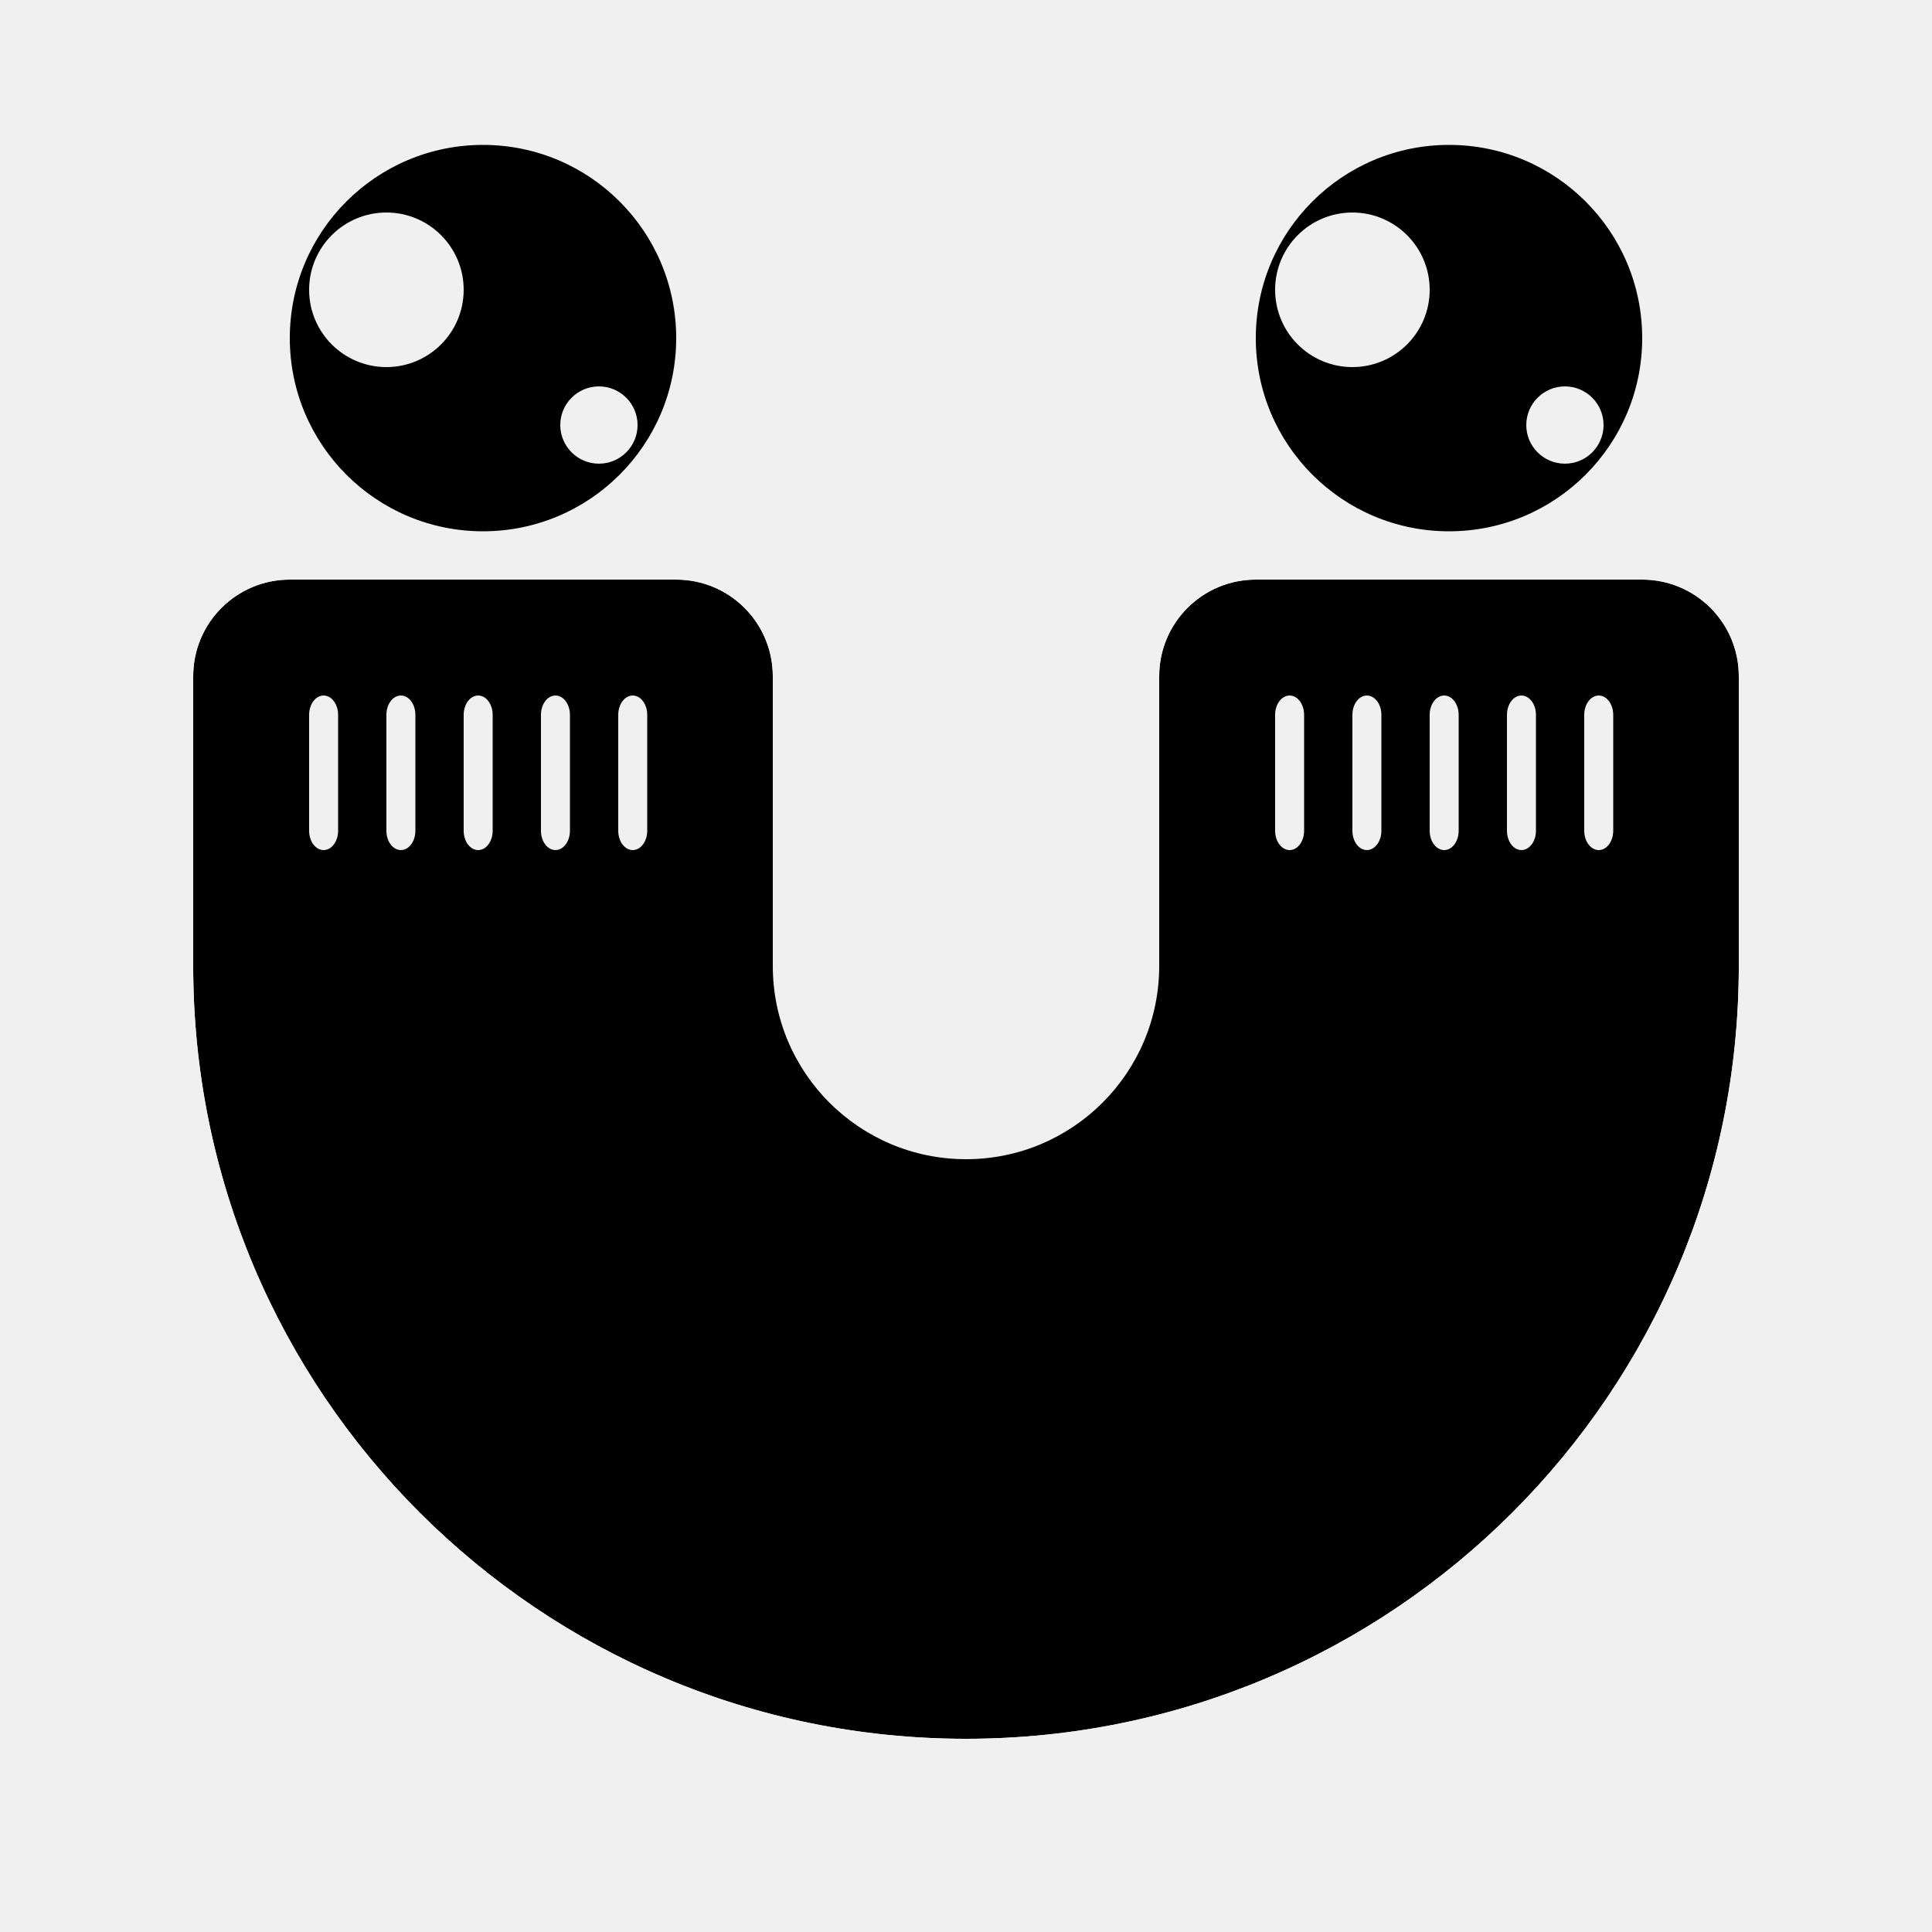
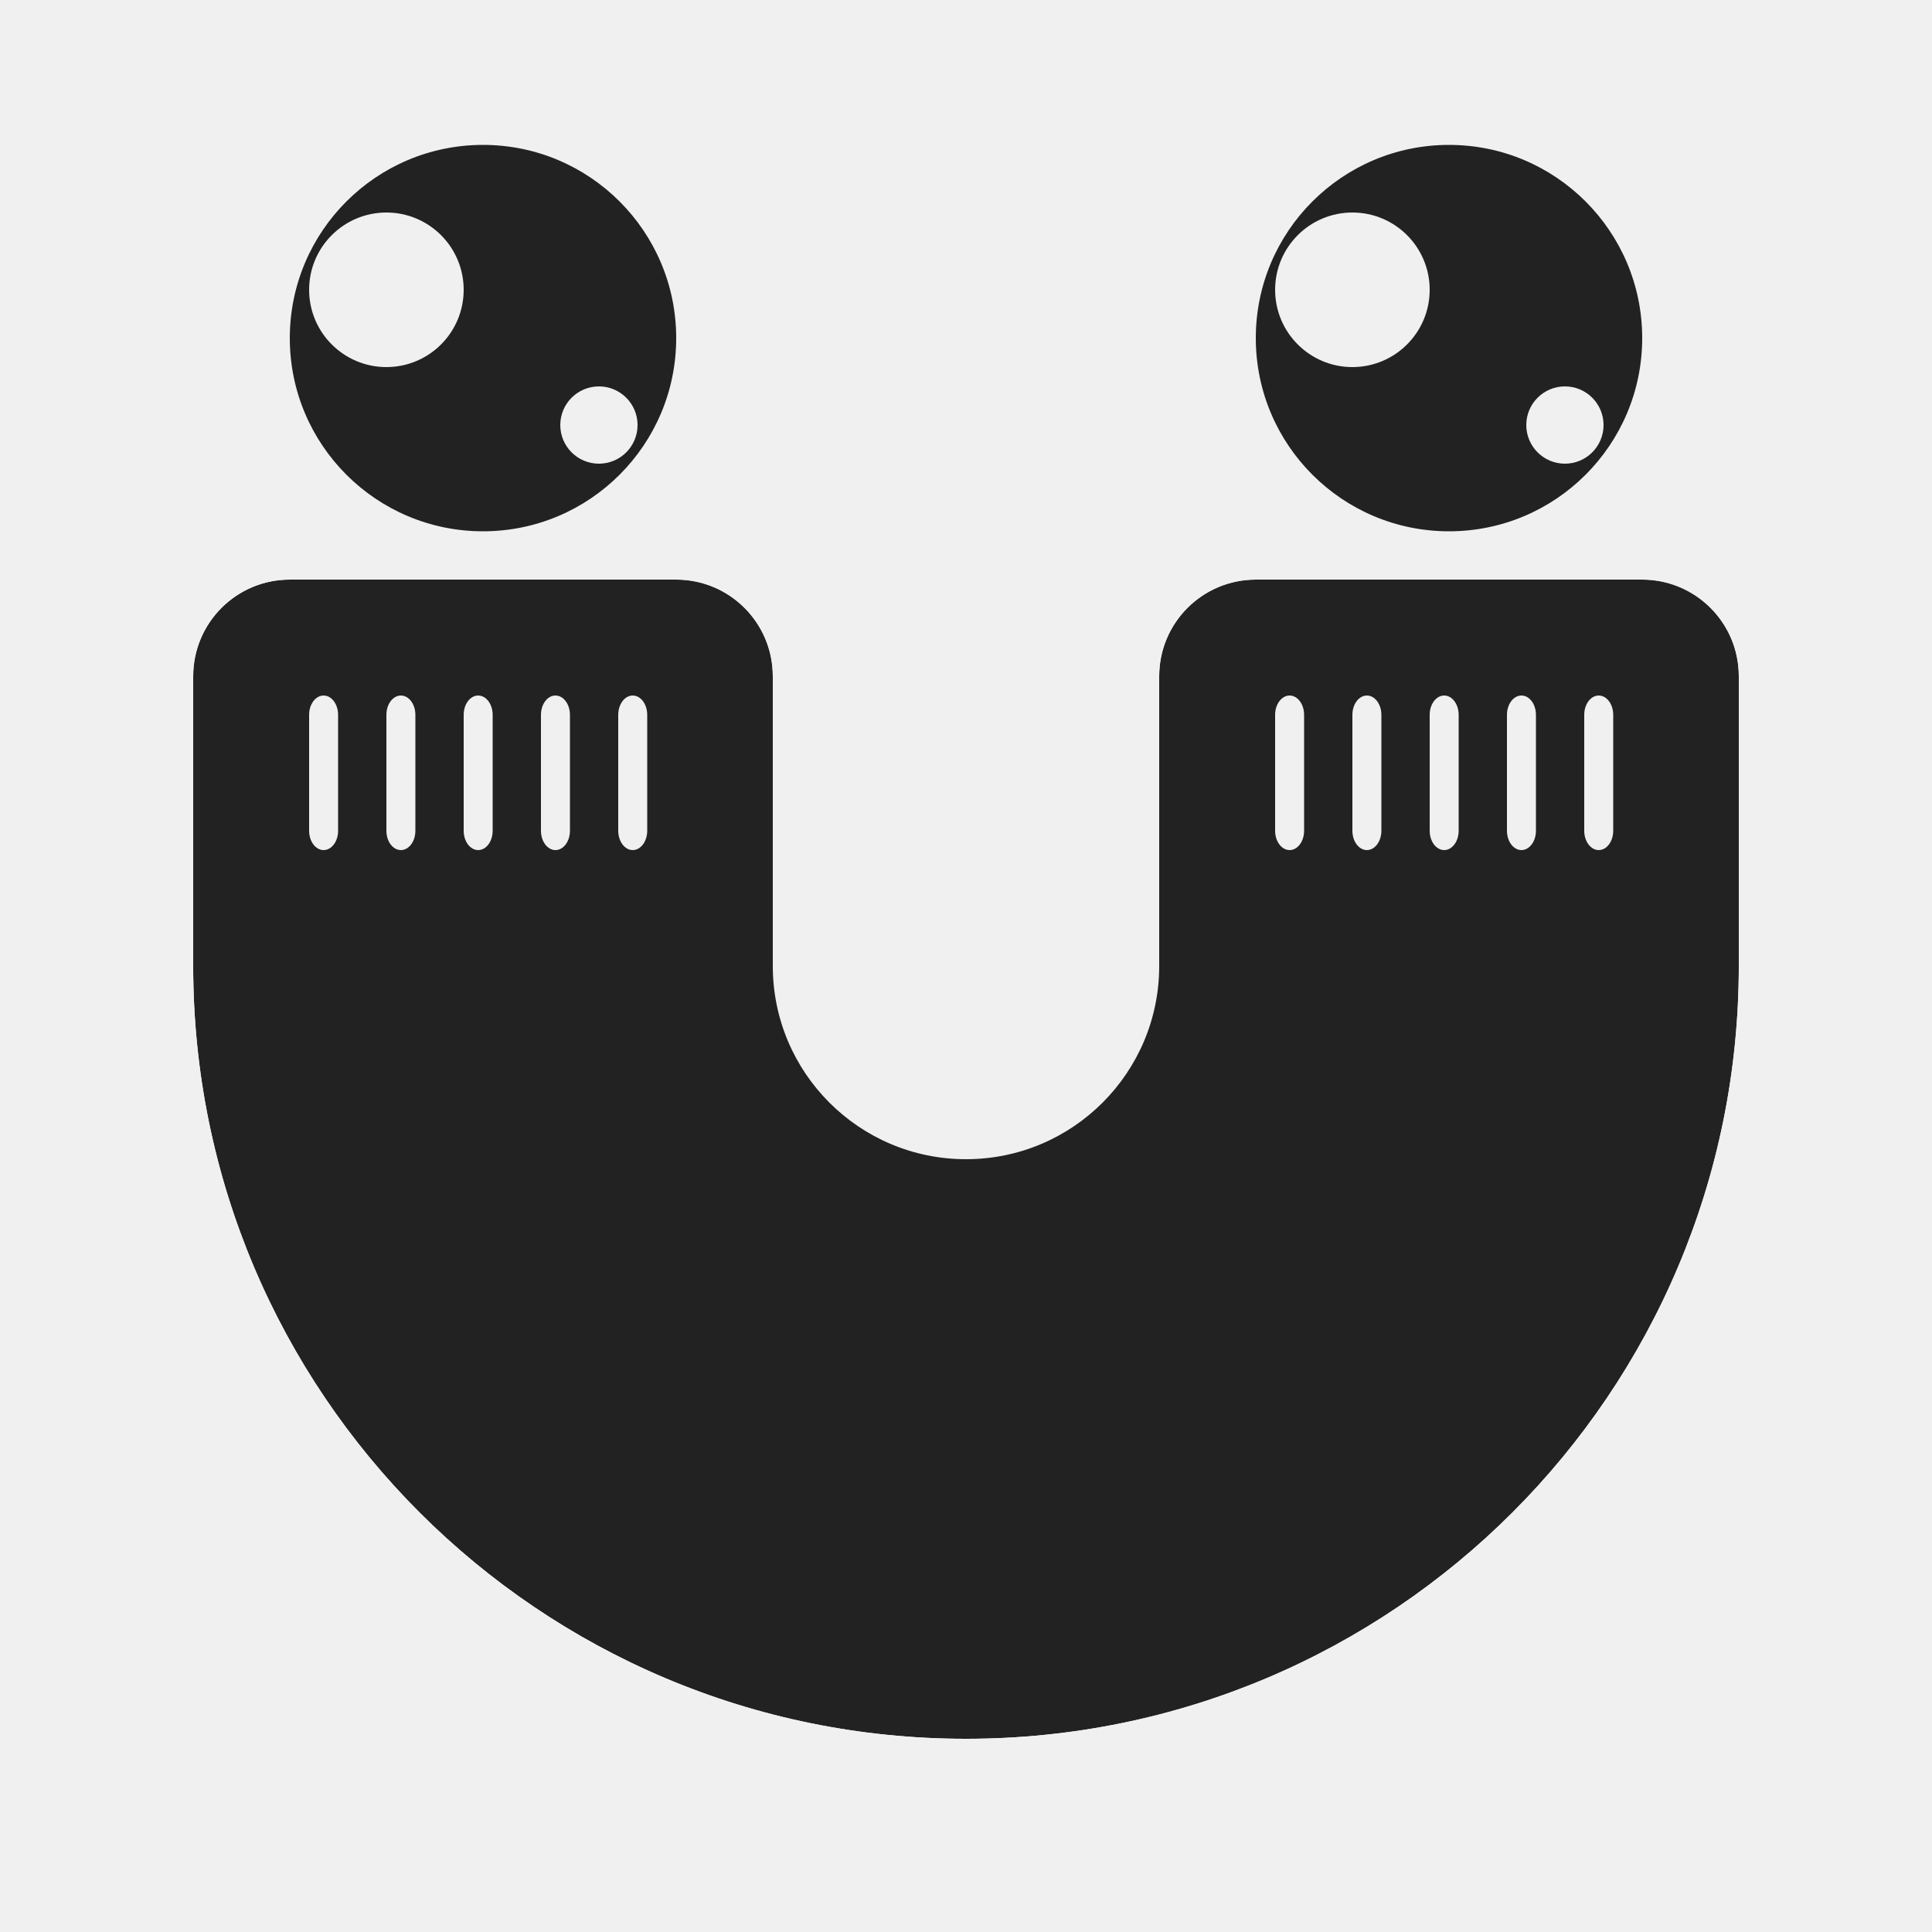
- <svg xmlns="http://www.w3.org/2000/svg" xmlns:xlink="http://www.w3.org/1999/xlink" version="1.0" viewBox="0 0 100 100" fill="#000000ff">
+ <svg xmlns="http://www.w3.org/2000/svg" xmlns:xlink="http://www.w3.org/1999/xlink" version="1.0" viewBox="0 0 100 100" fill="#222222">
  <defs>
    <symbol id="eye" viewBox="0 0 100 100">
      <rect x="15" y="7.5" width="20" height="20" rx="10" ry="10" mask="url(#eyes-mask)">
        <animate attributeName="width" dur="5s" repeatCount="indefinite" fill="freeze" values="30; 30; 20; 20; 30; 30; 20; 20; 30; 30" keyTimes="0; 0.16; 0.17; 0.375; 0.38; 0.39; 0.40; 0.65; 0.81; 1" />
        <animate attributeName="height" dur="5s" repeatCount="indefinite" fill="freeze" values="10;10;20;20;10;10;20;20;10;10;" keyTimes="0; 0.16; 0.17; 0.375; 0.38; 0.39; 0.40; 0.65; 0.81; 1" />
        <animate attributeName="rx" dur="5s" repeatCount="indefinite" fill="freeze" values="5;5;10;10;5;5;10;10;5;5" keyTimes="0; 0.16; 0.17; 0.375; 0.38; 0.39; 0.40; 0.65; 0.81; 1" />
        <animate attributeName="ry" dur="5s" repeatCount="indefinite" fill="freeze" values="5;5;10;10;5;5;10;10;5;5" keyTimes="0; 0.16; 0.17; 0.375; 0.38; 0.39; 0.40; 0.65; 0.81; 1" />
        <animate attributeName="x" dur="5s" repeatCount="indefinite" fill="freeze" values="10;10;15;15;10;10;15;15;10;10;" keyTimes="0; 0.16; 0.17; 0.375; 0.38; 0.39; 0.40; 0.65; 0.81; 1" />
        <animate attributeName="y" dur="5s" repeatCount="indefinite" fill="freeze" values="15;15;7.5;7.5;15;15;7.5;7.5;15;15;" keyTimes="0; 0.16; 0.17; 0.375; 0.38; 0.39; 0.40; 0.65; 0.81; 1" />
      </rect>
      <mask id="eyes-mask">
        <rect x="10" y="5" width="30" height="30" rx="10" ry="10" fill="white" />
        <g>
          <circle cx="20" cy="15" r="4" fill="black" />
          <circle cx="31" cy="22" r="2" fill="black" />
          <animate attributeName="opacity" dur="5s" repeatCount="indefinite" fill="freeze" values="0; 0; 1; 1; 0; 0" keyTimes="0; 0.15; 0.17; 0.64; 0.7; 1" />
        </g>
      </mask>
    </symbol>
    <symbol id="cheek" viewBox="0 0 100 100">
      <rect x="10" y="30" width="30" height="25" rx="5" ry="5" mask="url(#rect-mask)" />
      <mask id="rect-mask">
        <rect x="10" y="30" width="30" height="25" rx="5" ry="5" fill="white" />
        <g>
          <rect x="16" y="36" width="1.5" height="8" rx="1" ry="1" fill="black" />
          <rect x="20" y="36" width="1.5" height="8" rx="1" ry="1" fill="black" />
          <rect x="24" y="36" width="1.5" height="8" rx="1" ry="1" fill="black" />
          <rect x="28" y="36" width="1.5" height="8" rx="1" ry="1" fill="black" />
          <rect x="32" y="36" width="1.5" height="8" rx="1" ry="1" fill="black" />
          <animate attributeName="opacity" dur="5s" repeatCount="indefinite" fill="freeze" values="0; 0; 1; 1; 0" keyTimes="0; 0.17; 0.55; 0.65; 1" />
        </g>
      </mask>
    </symbol>
    <mask id="face-mask">
      <circle cx="50" cy="50" r="40" fill="white" />
      <rect x="0" y="0" width="100" height="45" fill="black" />
      <rect x="40" y="40" width="20" height="10" fill="black" />
      <circle cx="50" cy="50" r="10" fill="black" />
    </mask>
  </defs>
  <circle cx="50" cy="50" r="40" mask="url(#face-mask)" />
  <use xlink:href="#eye" x="0" />
  <use xlink:href="#eye" x="50" />
  <use xlink:href="#cheek" x="0" />
  <use xlink:href="#cheek" x="50" />
</svg>
